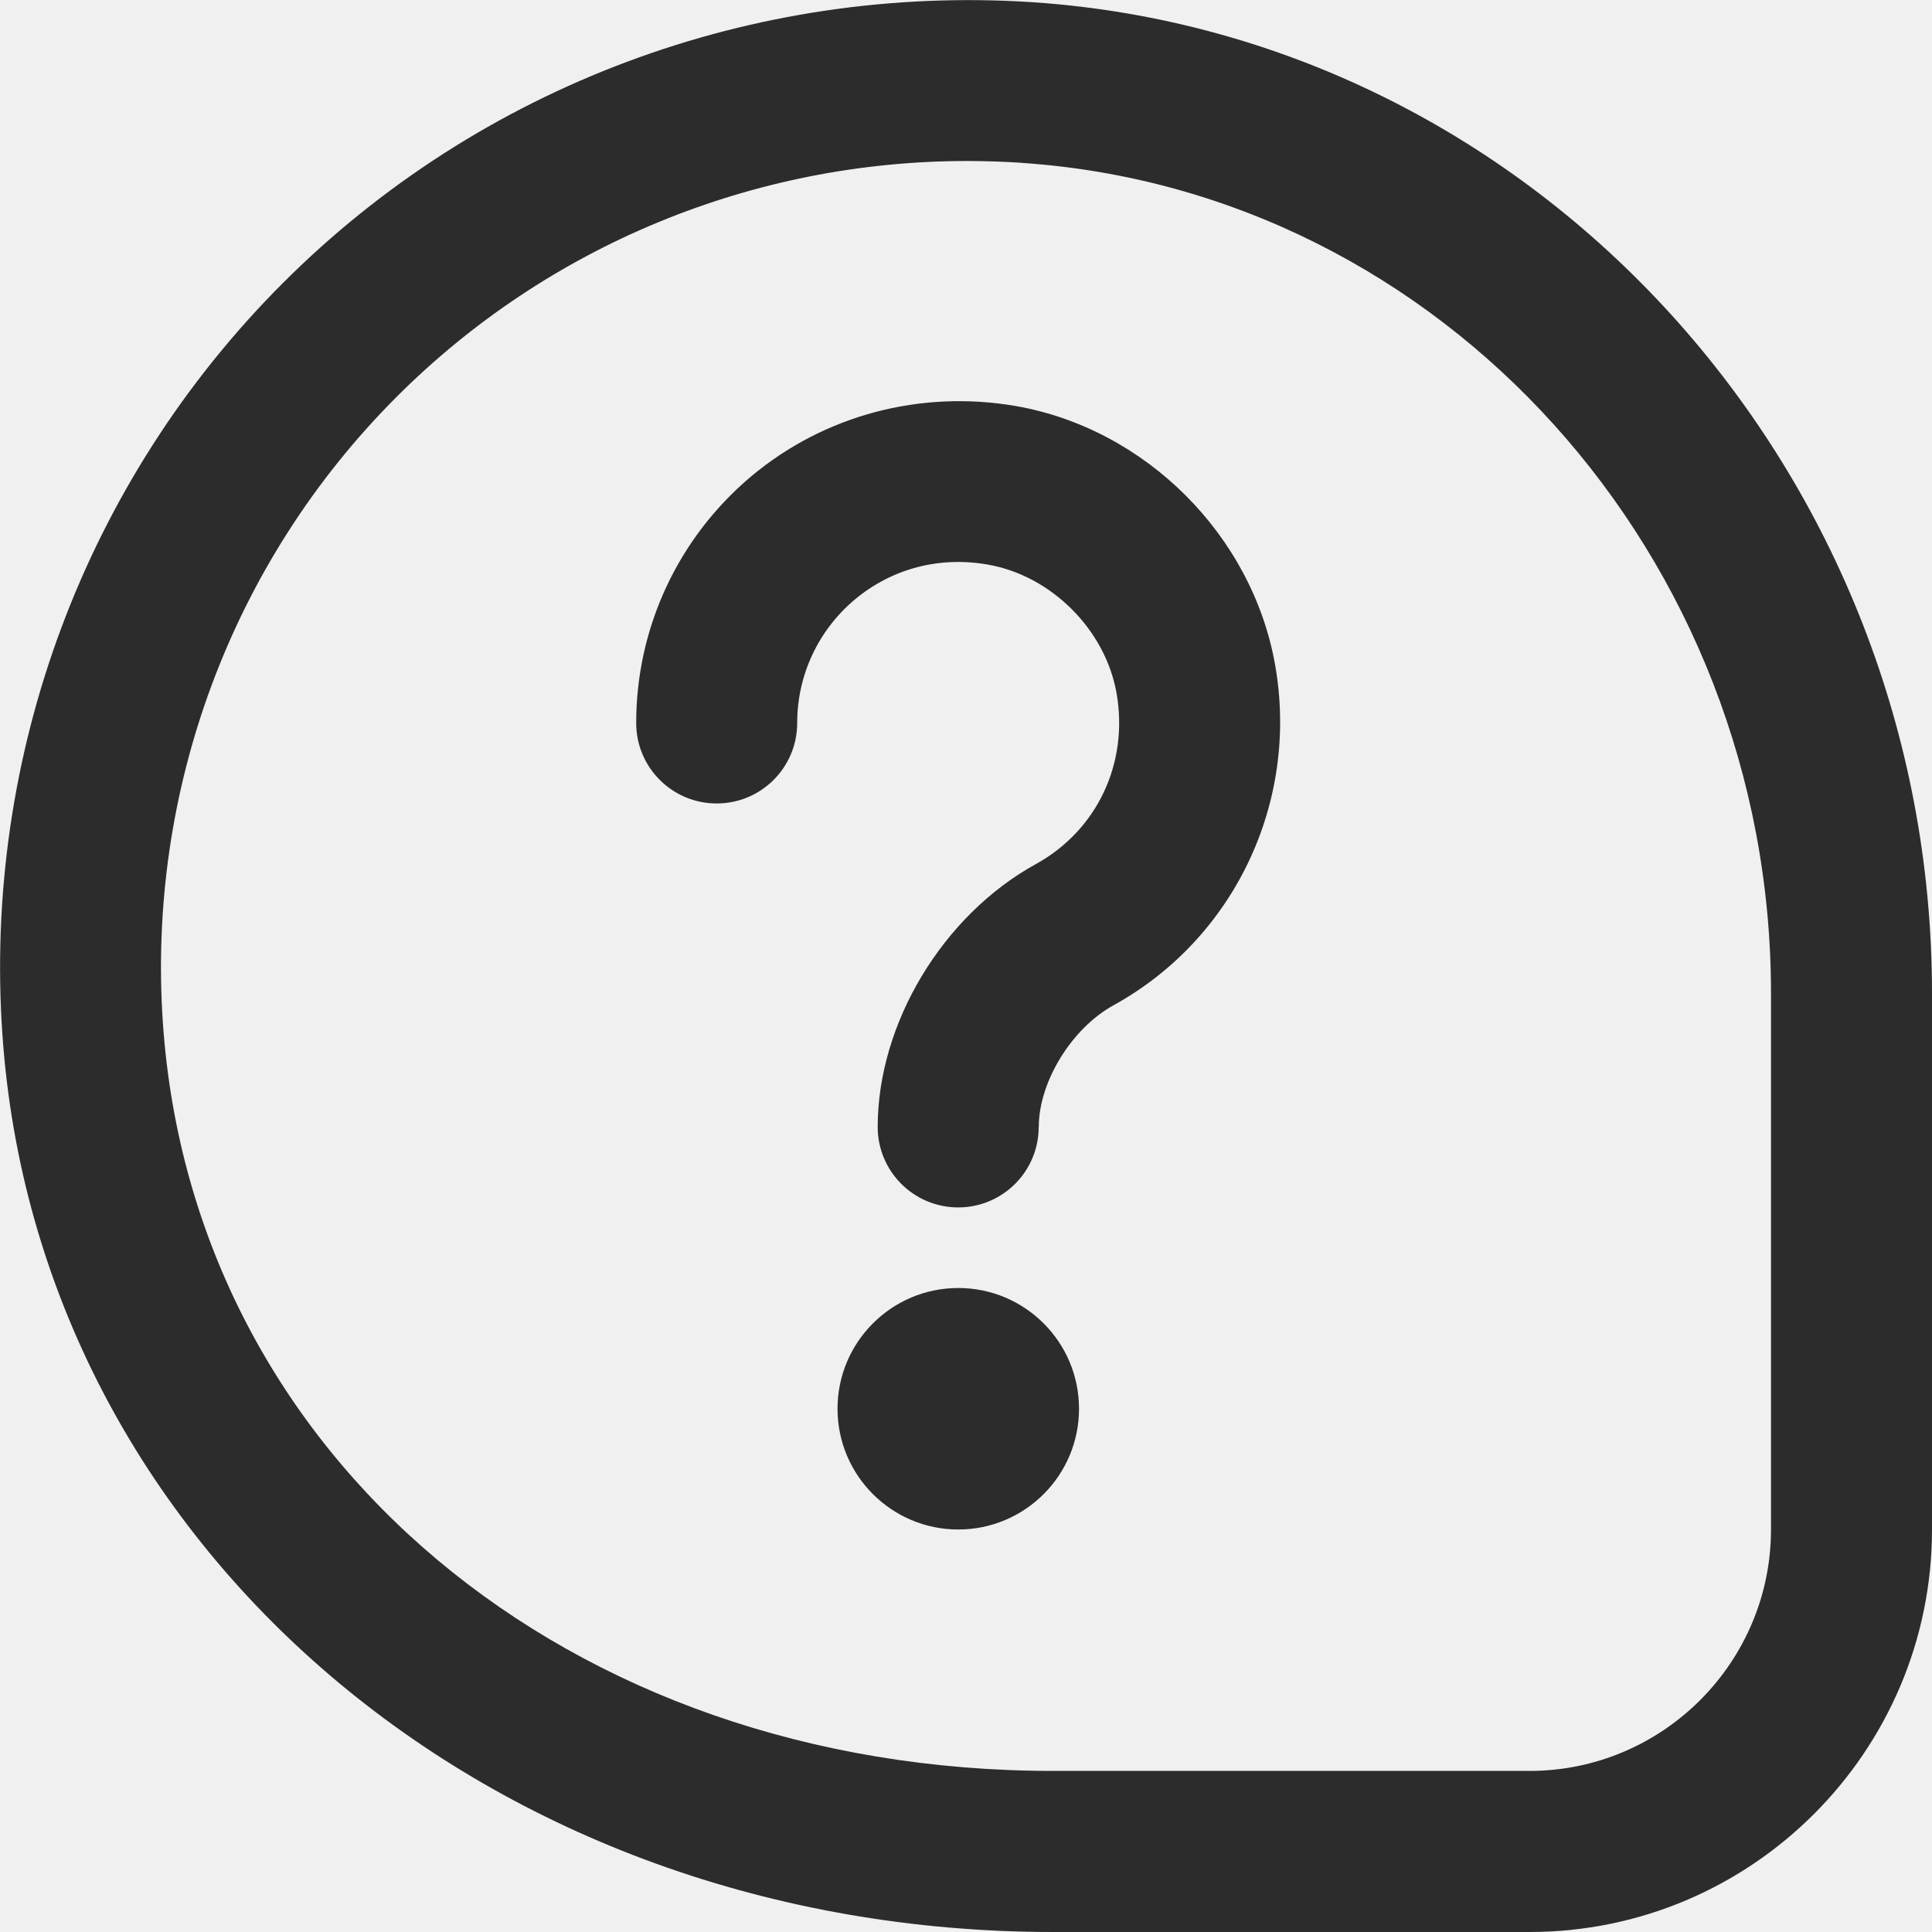
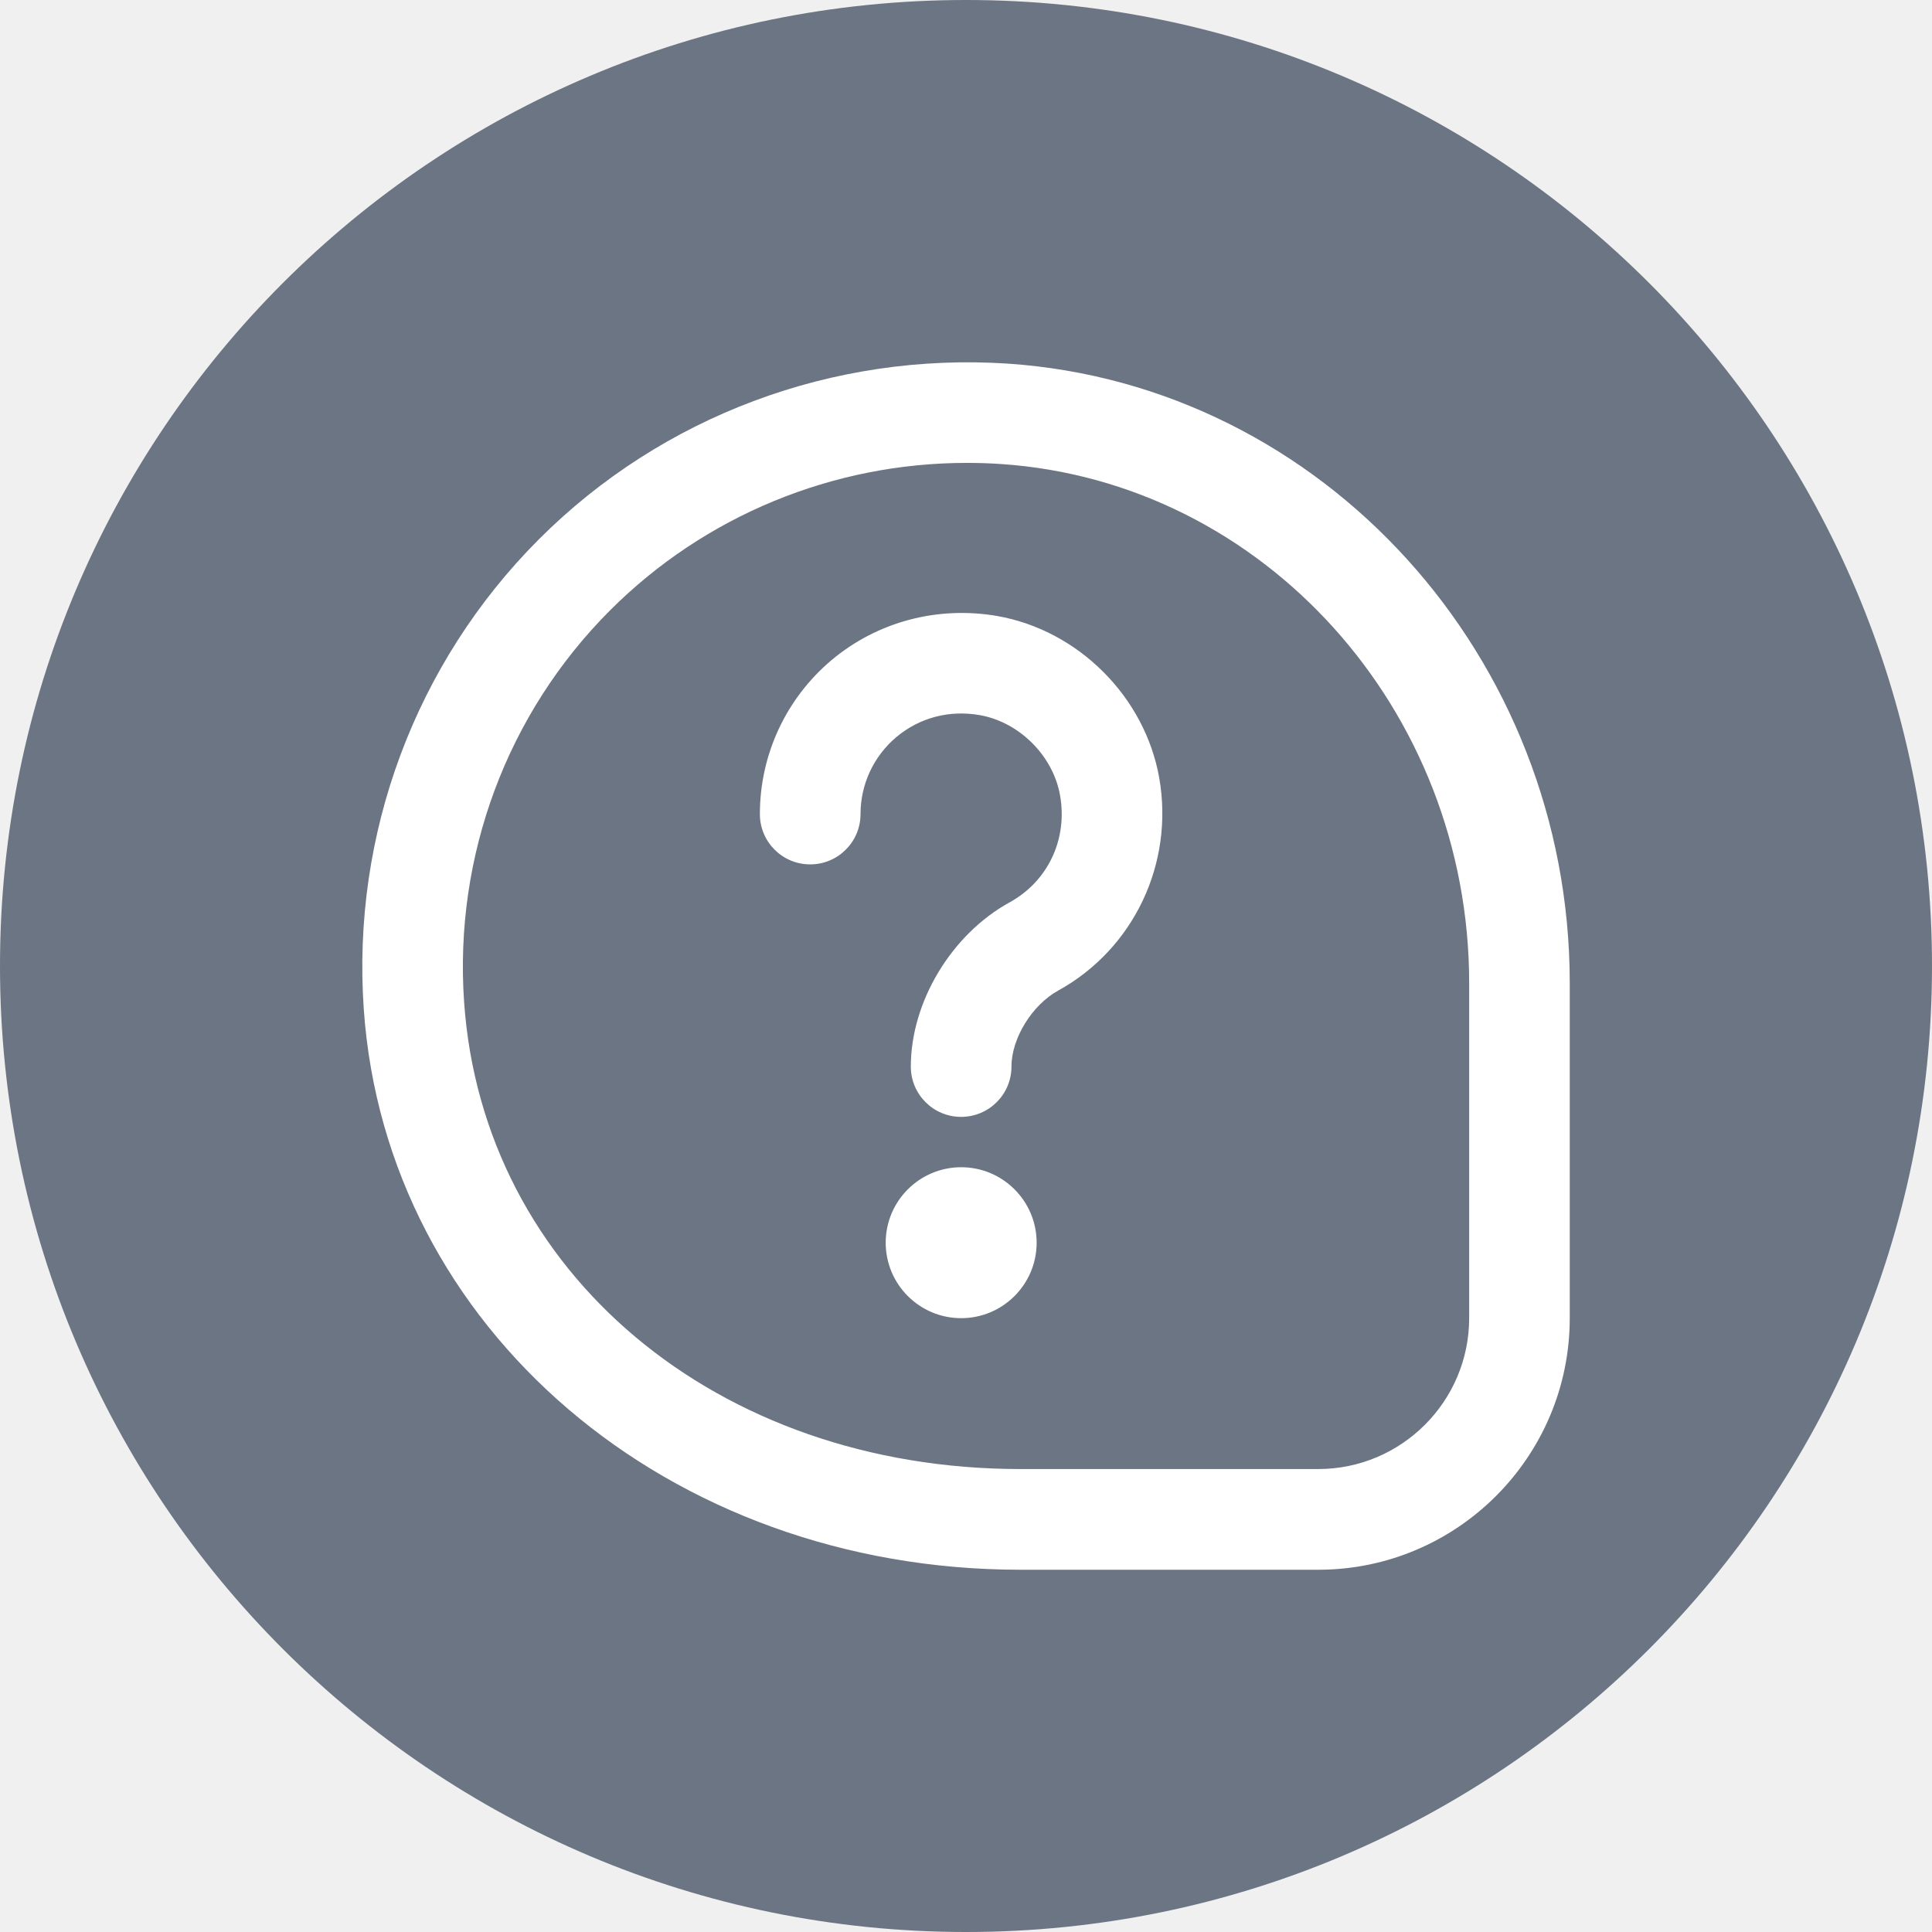
- <svg xmlns="http://www.w3.org/2000/svg" width="24" height="24" viewBox="0 0 24 24" fill="none">
-   <g clip-path="url(#clip0_1269_2827)">
-     <path d="M11.904 16C12.732 16 13.404 16.672 13.404 17.5C13.404 18.328 12.732 19 11.904 19C11.076 19 10.404 18.328 10.404 17.5C10.404 16.672 11.076 16 11.904 16ZM12.904 14C12.904 13.439 13.312 12.775 13.832 12.488C15.332 11.662 16.139 9.965 15.841 8.265C15.558 6.652 14.234 5.327 12.62 5.044C11.438 4.84 10.24 5.156 9.331 5.918C8.424 6.681 7.903 7.797 7.903 8.981C7.903 9.534 8.351 9.981 8.903 9.981C9.455 9.981 9.903 9.534 9.903 8.981C9.903 8.389 10.163 7.831 10.617 7.449C11.078 7.063 11.669 6.907 12.274 7.014C13.061 7.152 13.732 7.824 13.87 8.61C14.023 9.481 13.629 10.315 12.866 10.735C11.71 11.372 10.903 12.714 10.903 13.999C10.903 14.552 11.351 14.999 11.903 14.999C12.455 14.999 12.903 14.552 12.903 13.999L12.904 14ZM24 19V12.34C24 5.861 19.096 0.454 12.836 0.028C9.361 -0.202 5.961 1.066 3.509 3.521C1.057 5.977 -0.211 9.378 0.03 12.854C0.47 19.208 6.082 24 13.084 24H19.001C21.758 24 24 21.757 24 19ZM12.701 2.024C17.916 2.378 22 6.909 22 12.339V18.999C22 20.653 20.654 21.999 19 21.999H13.083C7.048 21.999 2.397 18.095 2.024 12.715C1.823 9.816 2.879 6.98 4.923 4.934C6.805 3.049 9.358 2 12.015 2C12.243 2 12.472 2.008 12.7 2.023L12.701 2.024Z" fill="#2C2C2C" />
+ <svg xmlns="http://www.w3.org/2000/svg" width="32" height="32" viewBox="0 0 32 32" fill="none">
+   <circle cx="16" cy="16" r="16" fill="#6B7583" />
+   <g clip-path="url(#clip0_1856_3583)">
+     <path d="M15.92 19.333C16.61 19.333 17.17 19.893 17.17 20.583C17.17 21.273 16.61 21.833 15.92 21.833C15.23 21.833 14.67 21.273 14.67 20.583C14.67 19.893 15.23 19.333 15.92 19.333ZM16.753 17.666C16.753 17.199 17.093 16.646 17.527 16.407C18.777 15.718 19.449 14.304 19.201 12.887C18.965 11.543 17.862 10.439 16.517 10.203C15.532 10.033 14.534 10.296 13.776 10.931C13.02 11.567 12.586 12.497 12.586 13.484C12.586 13.945 12.959 14.317 13.419 14.317C13.879 14.317 14.253 13.945 14.253 13.484C14.253 12.991 14.469 12.526 14.848 12.207C15.232 11.886 15.724 11.756 16.229 11.845C16.884 11.96 17.444 12.52 17.558 13.175C17.686 13.901 17.358 14.596 16.722 14.946C15.758 15.476 15.086 16.595 15.086 17.666C15.086 18.127 15.459 18.499 15.919 18.499C16.379 18.499 16.753 18.127 16.753 17.666L16.753 17.666ZM26 21.833V16.283C26 10.884 21.913 6.378 16.697 6.023C13.801 5.832 10.968 6.888 8.924 8.934C6.881 10.981 5.824 13.815 6.025 16.712C6.392 22.006 11.069 26 16.904 26H21.834C24.132 26 26 24.131 26 21.833ZM16.584 7.686C20.93 7.981 24.334 11.757 24.334 16.282V21.832C24.334 23.211 23.212 24.332 21.834 24.332H16.903C11.873 24.332 7.998 21.079 7.687 16.596C7.519 14.18 8.399 11.816 10.103 10.111C11.671 8.541 13.799 7.667 16.013 7.667C16.203 7.667 16.393 7.673 16.584 7.686L16.584 7.686Z" fill="white" />
  </g>
  <defs>
-     <clipPath id="clip0_1269_2827">
-       <rect width="24" height="24" fill="white" />
+     <clipPath id="clip0_1856_3583">
+       <rect width="20" height="20" fill="white" transform="translate(6 6)" />
    </clipPath>
  </defs>
</svg>
